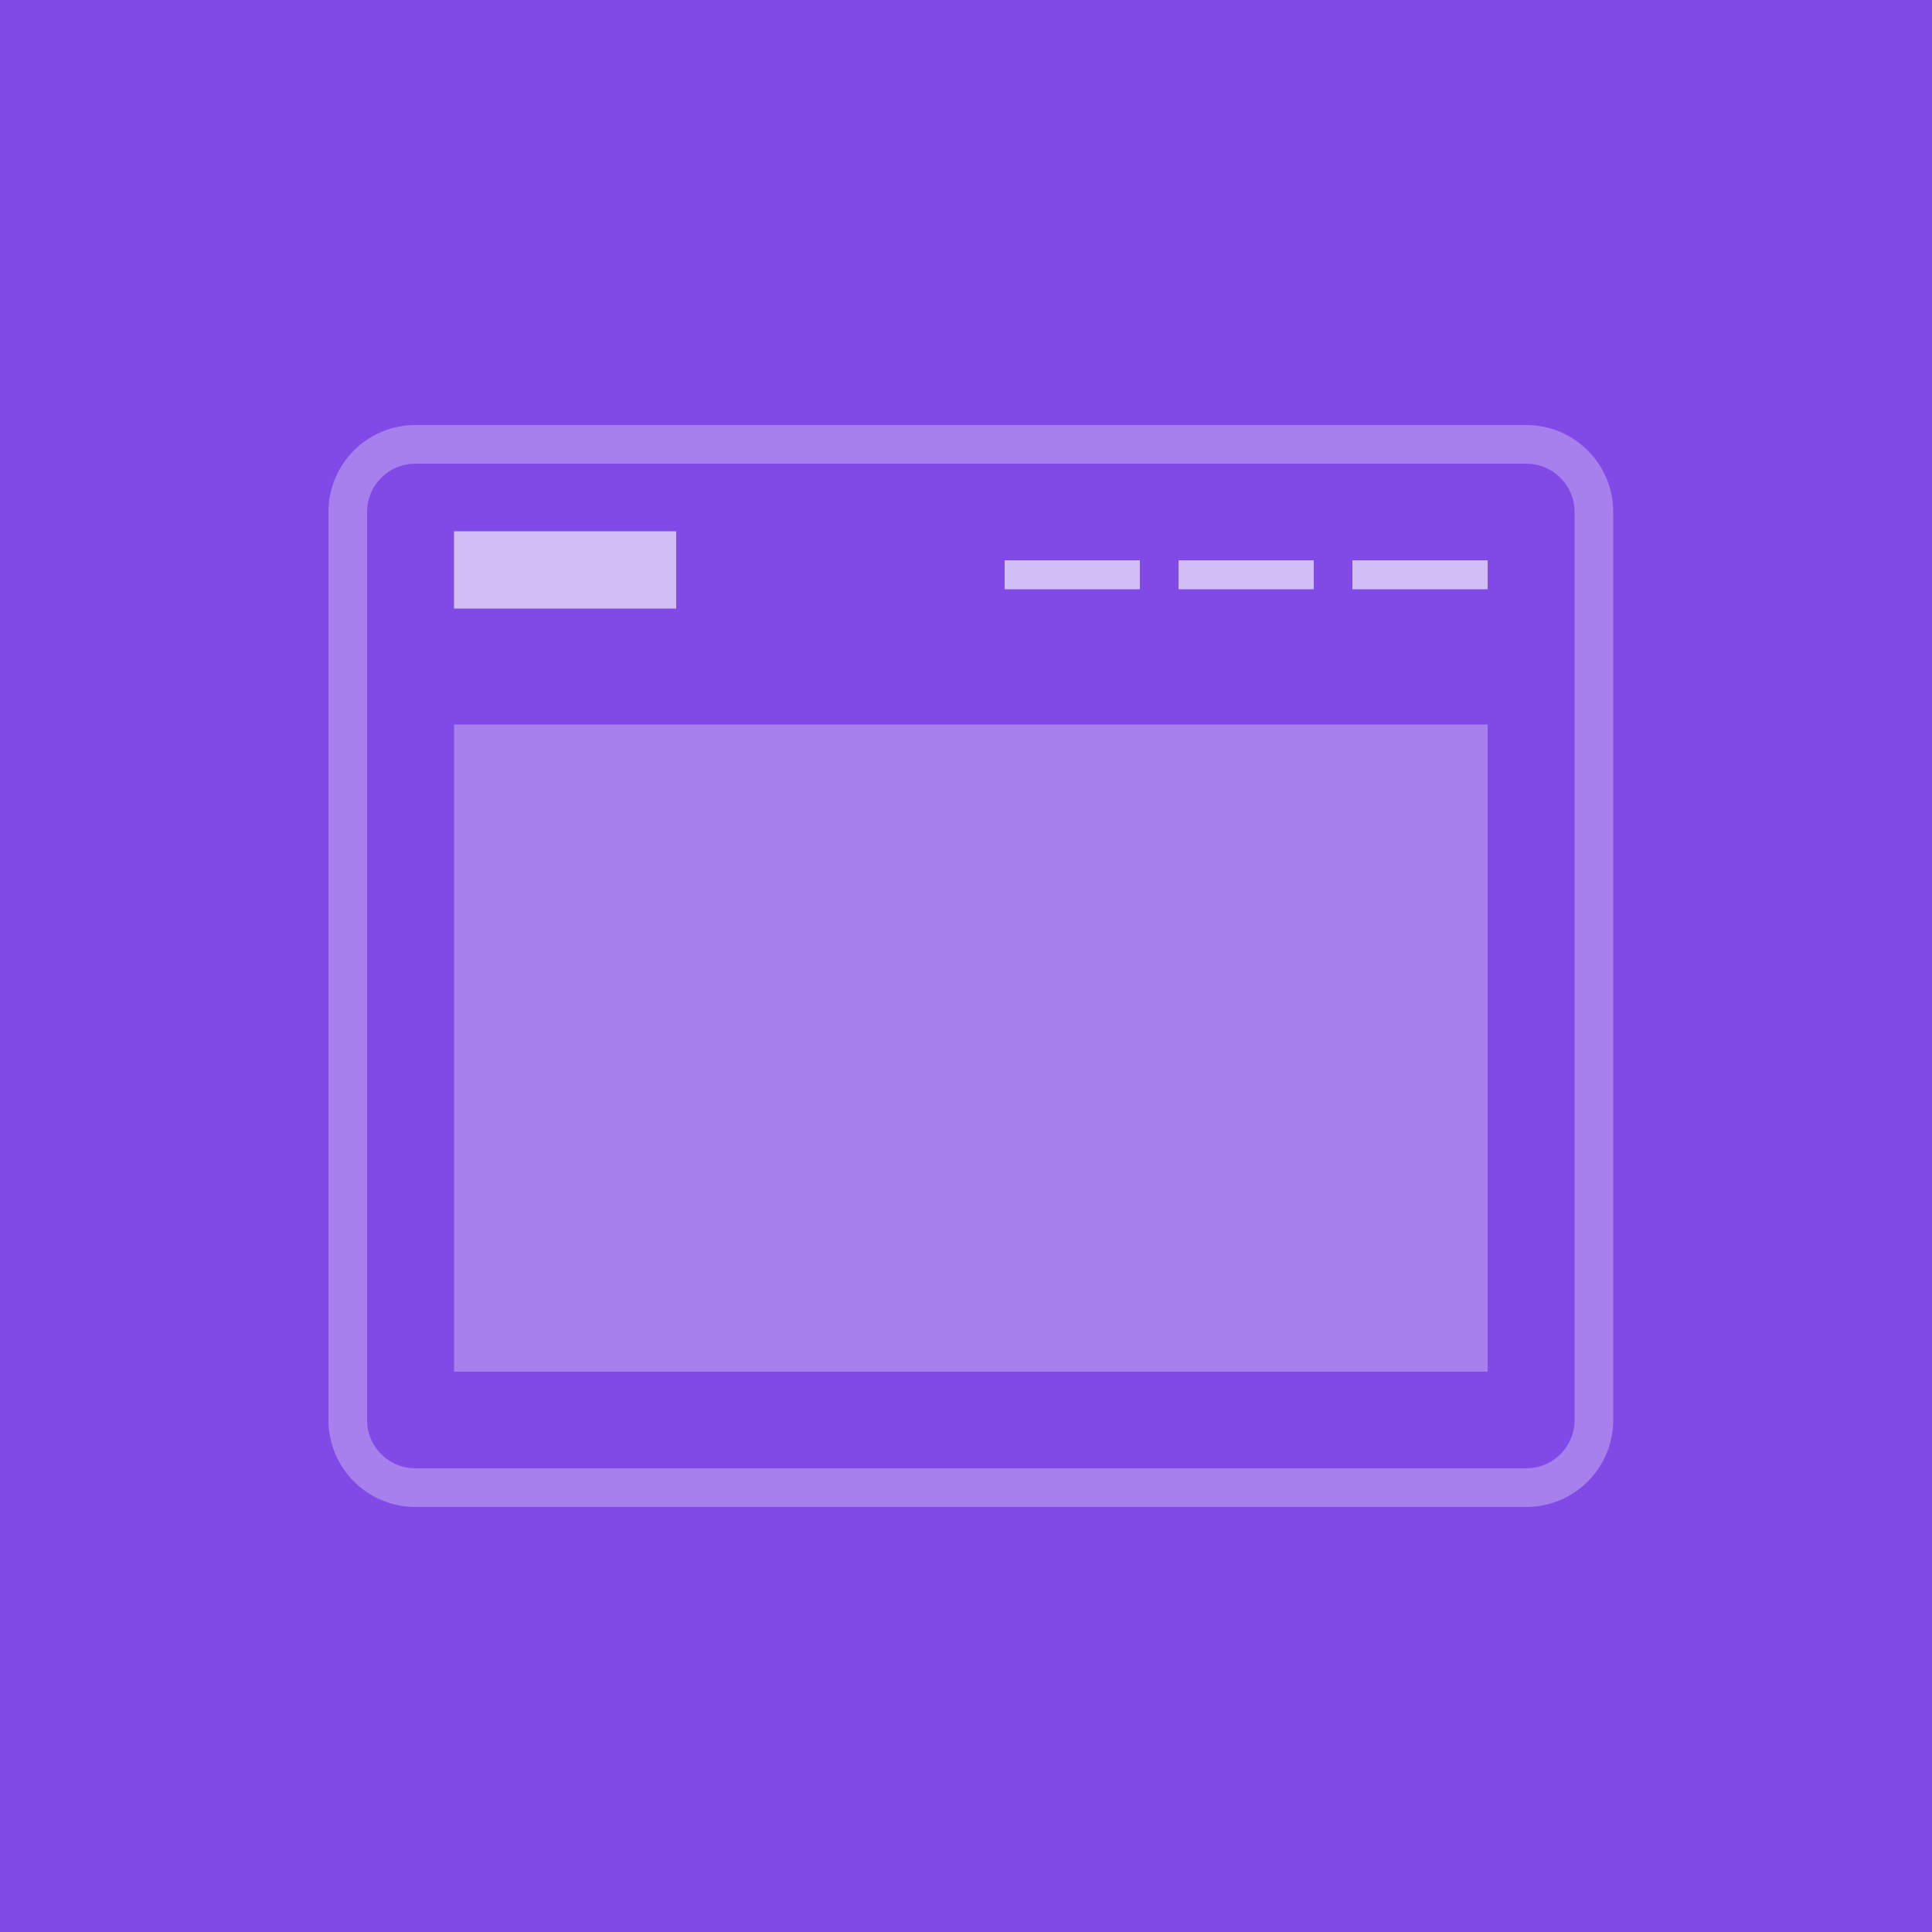
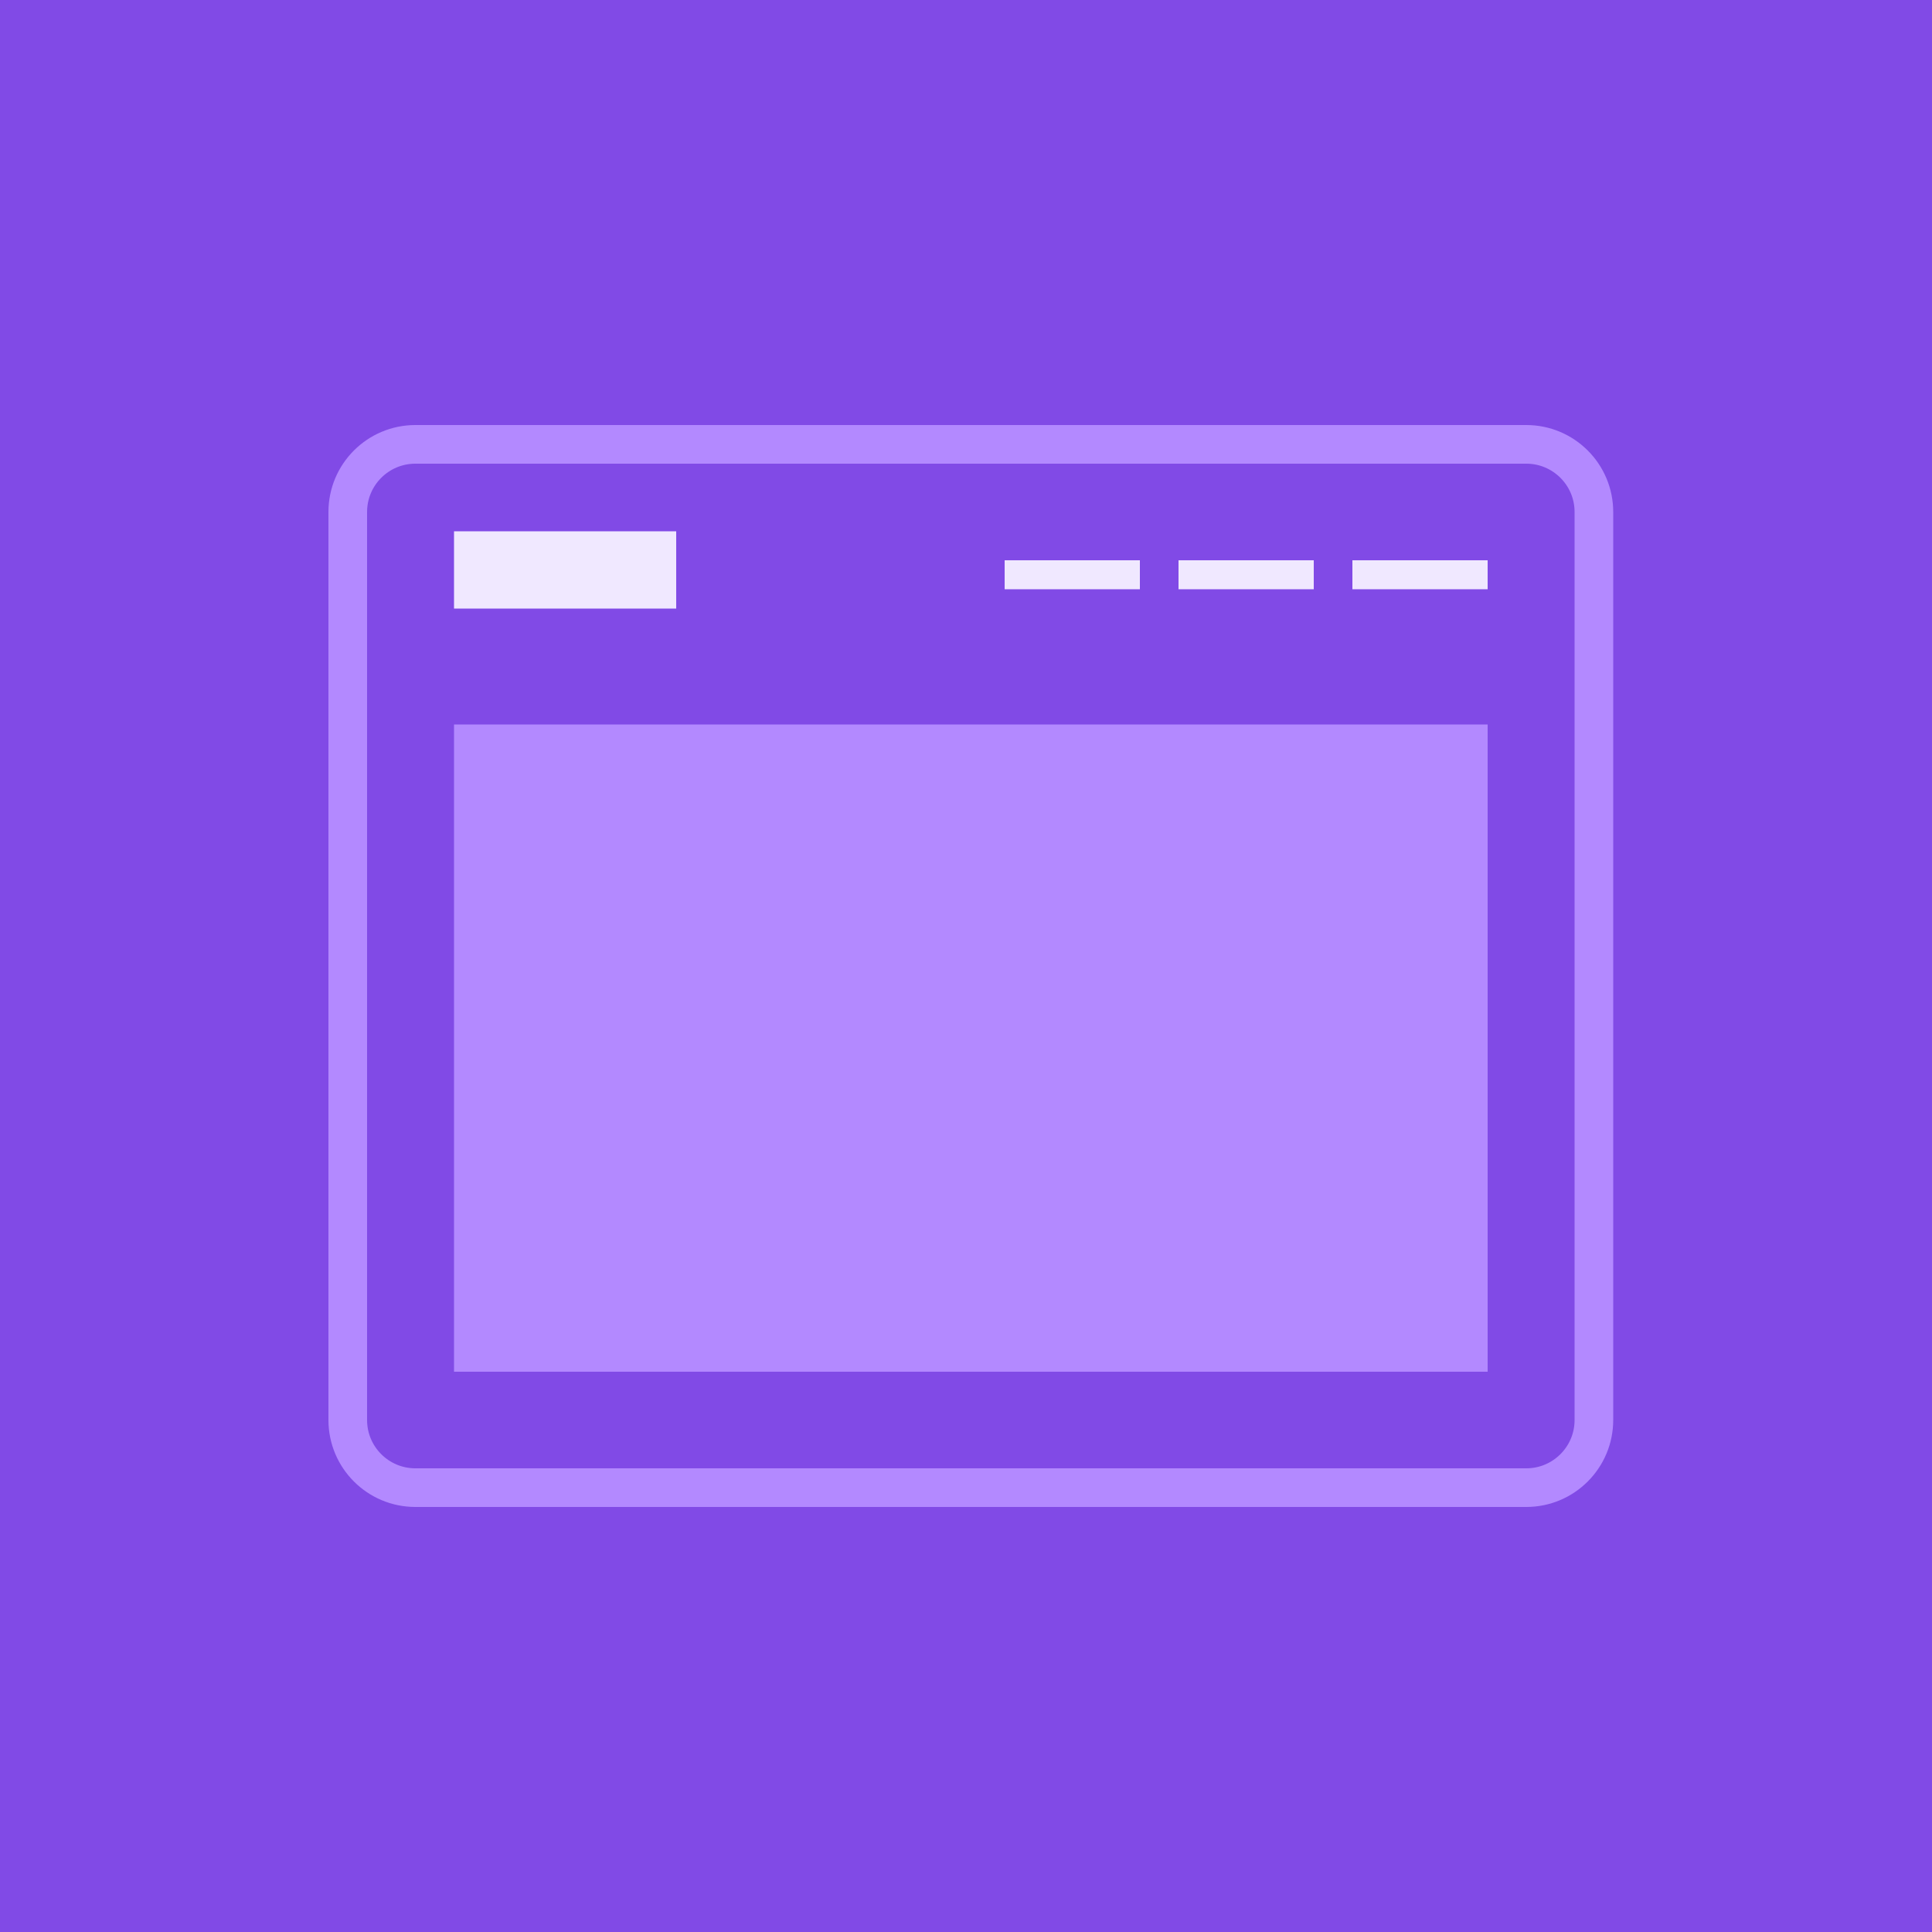
<svg xmlns="http://www.w3.org/2000/svg" width="200" height="200" viewBox="0 0 200 200" fill="none">
-   <rect width="200" height="200" fill="#007FFE" />
  <path d="M0 200L4.71939e-06 0L200 4.71939e-06L200 200L0 200Z" fill="#814AE6" />
-   <rect x="36" y="46" width="129" height="108" rx="7" stroke="#A780ED" stroke-width="4" />
-   <rect x="47" y="55" width="23" height="8" fill="#D2BEF6" />
-   <rect x="47" y="75" width="107" height="67" fill="#A780ED" />
-   <path d="M104 58H118V61H104V58Z" fill="#D2BEF6" />
-   <path d="M122 58H136V61H122V58Z" fill="#D2BEF6" />
-   <path d="M140 58H154V61H140V58Z" fill="#D2BEF6" />
+   <rect x="36" y="46" width="129" height="108" rx="7" stroke="#B389FF" stroke-width="4" />
+   <rect x="47" y="55" width="23" height="8" fill="#F0E8FF" />
+   <rect x="47" y="75" width="107" height="67" fill="#B389FF" />
+   <path d="M104 58H118V61H104V58Z" fill="#F0E8FF" />
+   <path d="M122 58H136V61H122V58Z" fill="#F0E8FF" />
+   <path d="M140 58H154V61H140V58Z" fill="#F0E8FF" />
</svg>
